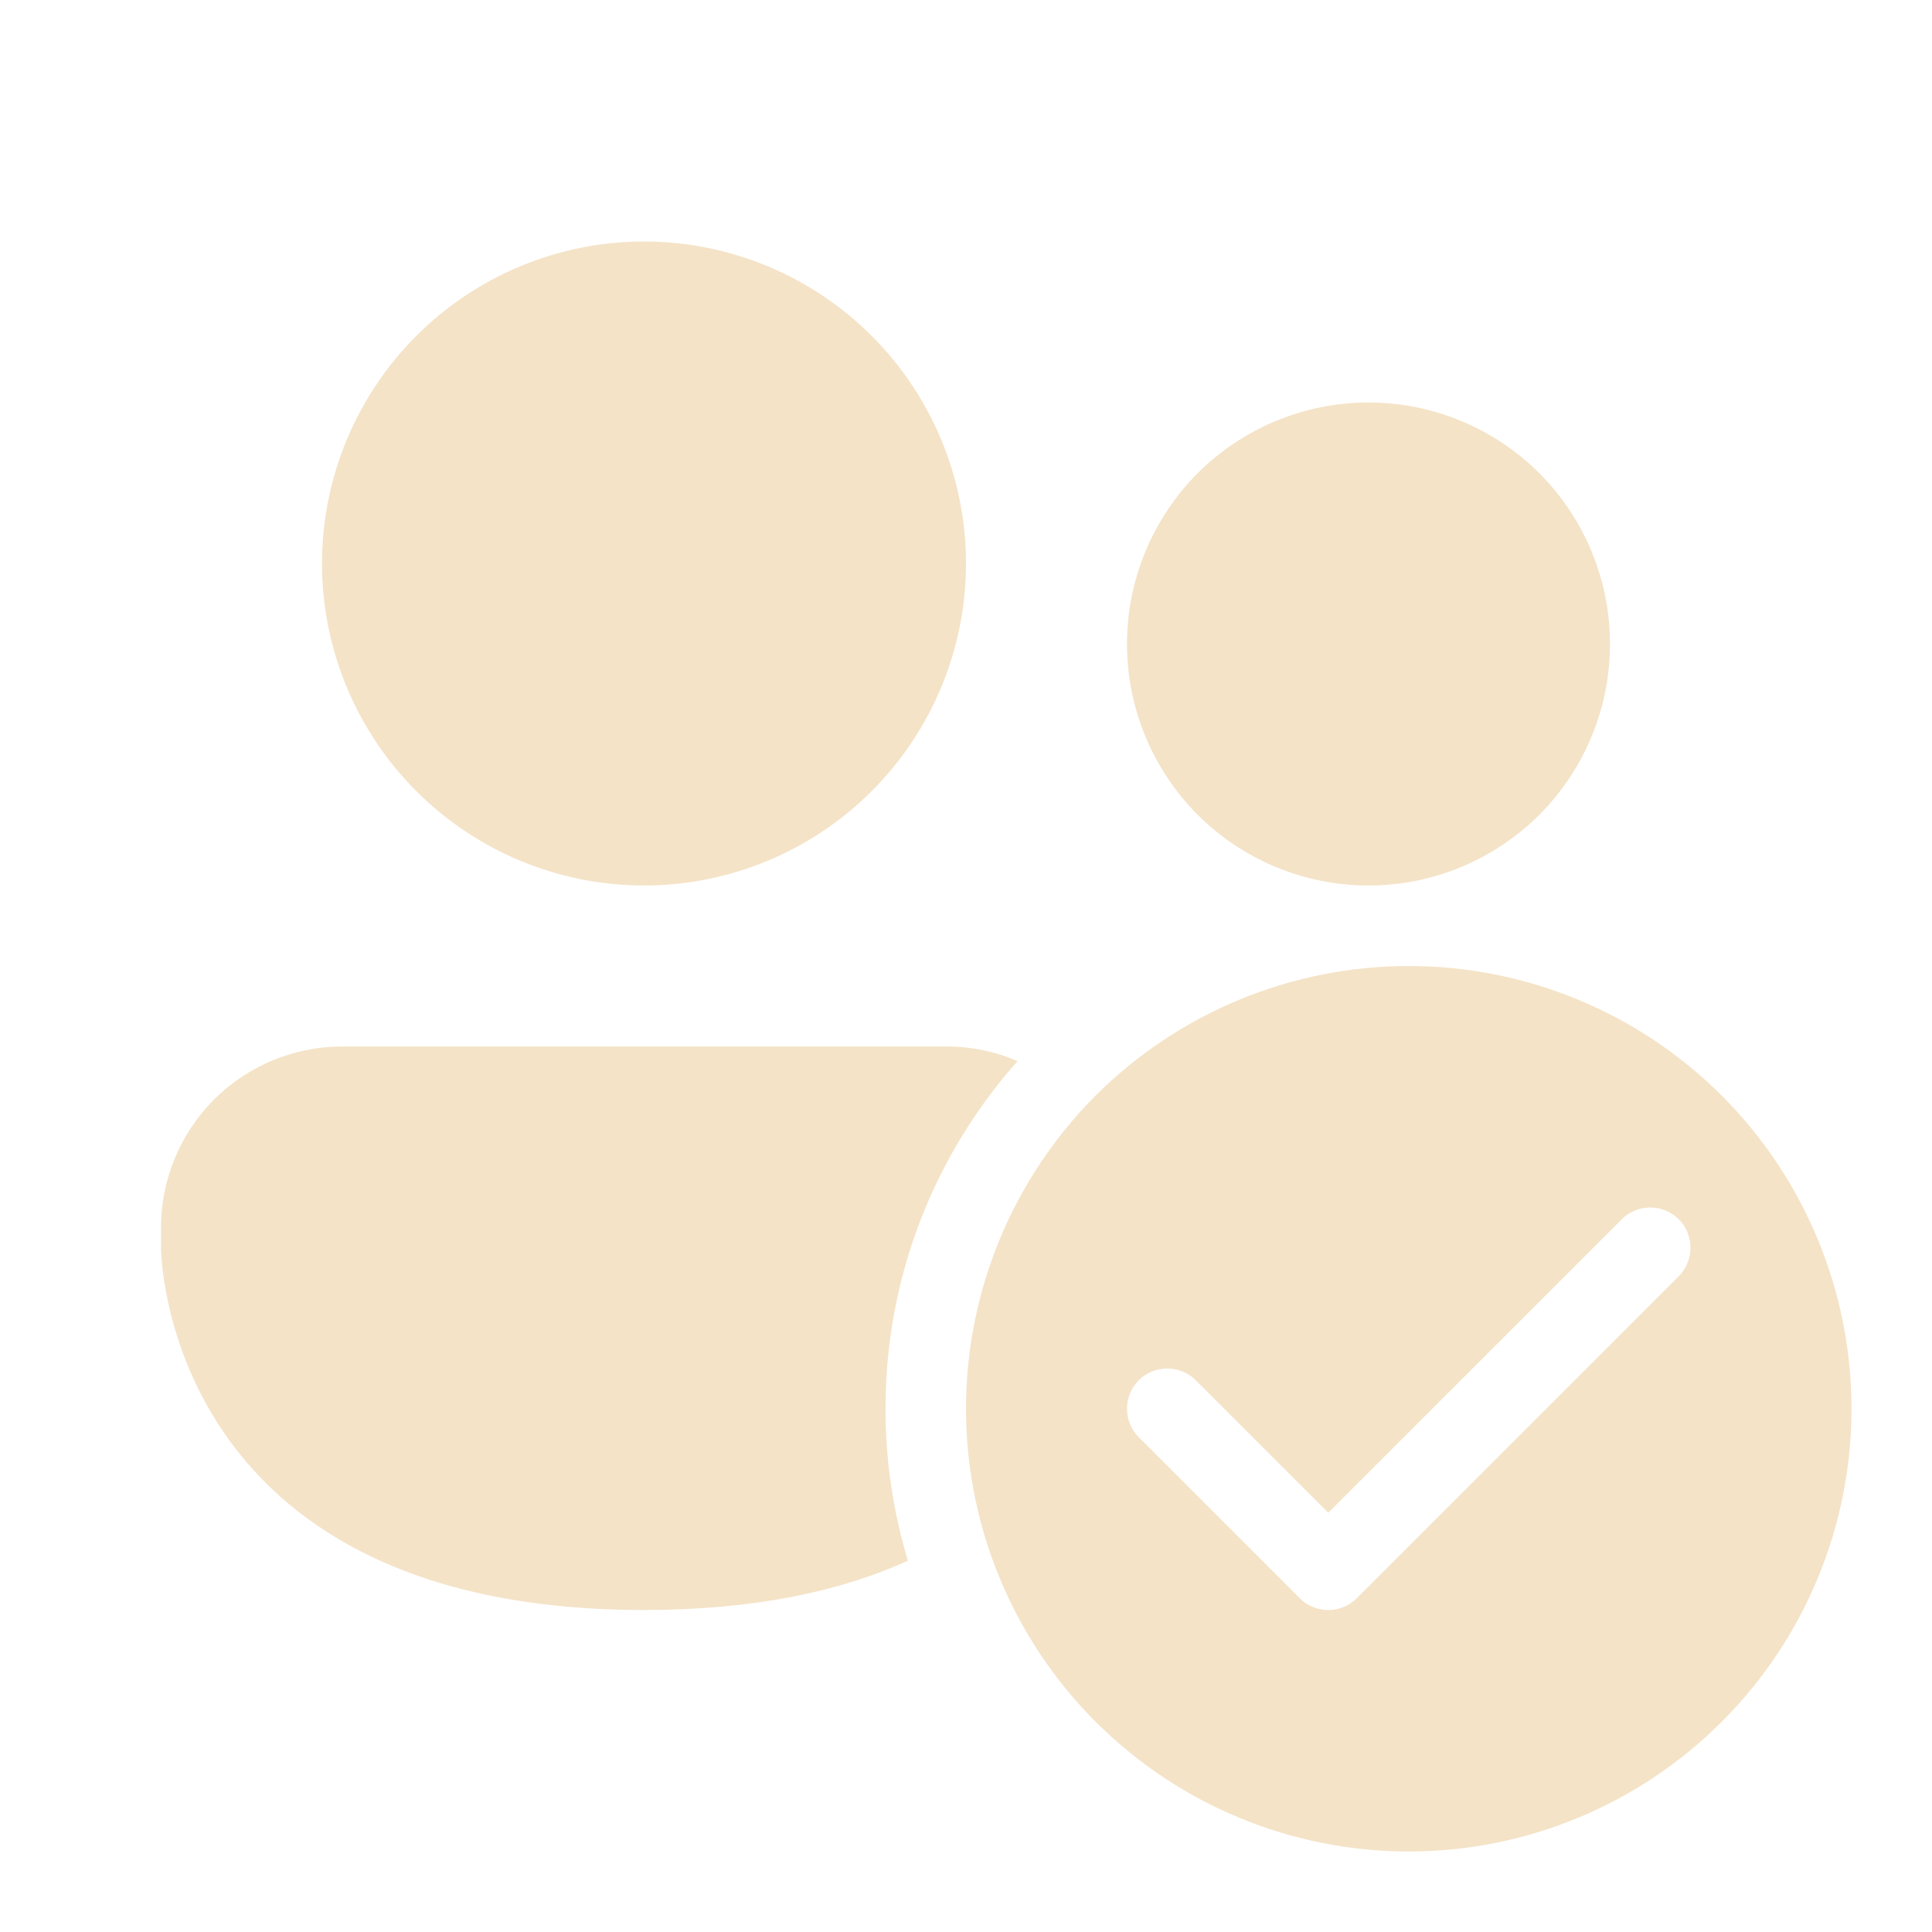
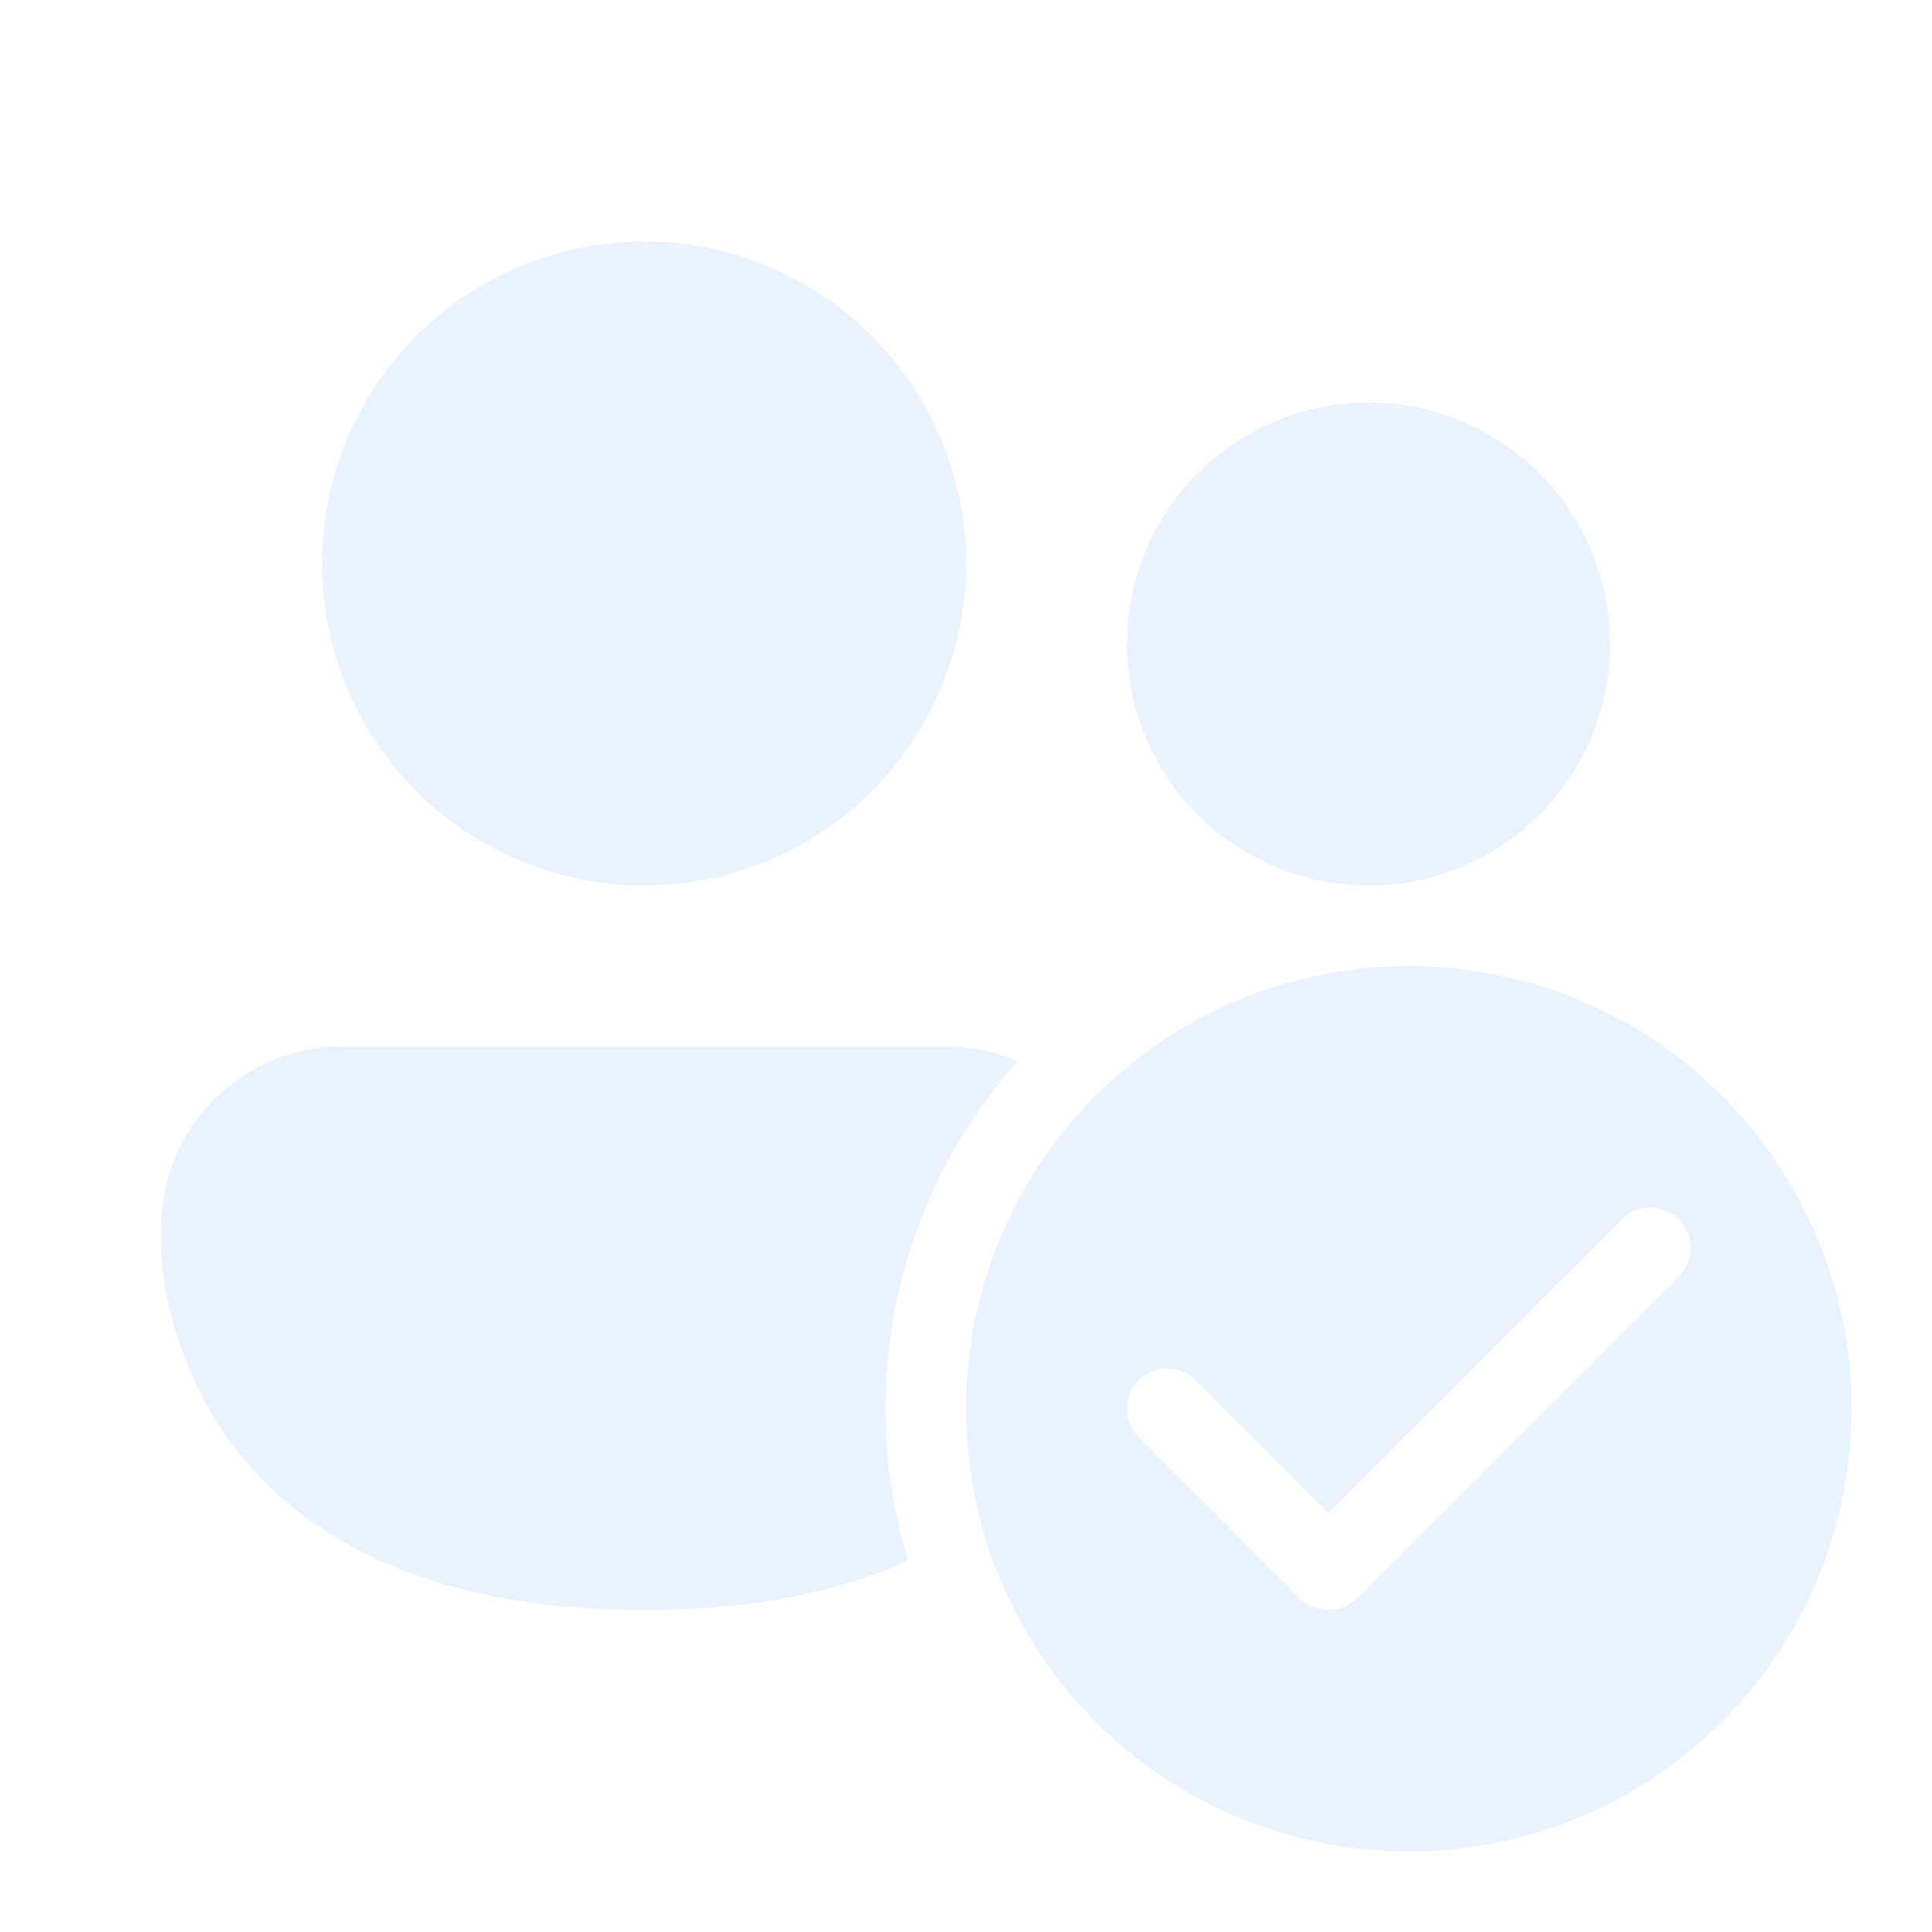
<svg xmlns="http://www.w3.org/2000/svg" width="12" height="12" viewBox="0 0 12 12" fill="none">
-   <path d="M4 5.5C4.53 5.5 5.039 5.289 5.414 4.914C5.789 4.539 6 4.03 6 3.5C6 2.97 5.789 2.461 5.414 2.086C5.039 1.711 4.53 1.5 4 1.5C3.47 1.5 2.961 1.711 2.586 2.086C2.211 2.461 2 2.97 2 3.5C2 4.03 2.211 4.539 2.586 4.914C2.961 5.289 3.47 5.5 4 5.5ZM8.5 5.5C8.898 5.5 9.279 5.342 9.561 5.061C9.842 4.779 10 4.398 10 4C10 3.602 9.842 3.221 9.561 2.939C9.279 2.658 8.898 2.5 8.5 2.5C8.102 2.5 7.721 2.658 7.439 2.939C7.158 3.221 7 3.602 7 4C7 4.398 7.158 4.779 7.439 5.061C7.721 5.342 8.102 5.5 8.5 5.5ZM2.125 6.5C1.827 6.5 1.54 6.619 1.329 6.83C1.119 7.04 1 7.327 1 7.625V7.75C1 7.75 1 10 4 10C4.695 10 5.229 9.88 5.639 9.694C5.547 9.388 5.5 9.07 5.5 8.75C5.5 7.921 5.81 7.165 6.32 6.591C6.18 6.53 6.028 6.499 5.875 6.5H2.125ZM11.5 8.75C11.5 9.479 11.21 10.179 10.694 10.694C10.179 11.21 9.479 11.5 8.75 11.5C8.021 11.5 7.321 11.21 6.805 10.694C6.29 10.179 6 9.479 6 8.75C6 8.021 6.29 7.321 6.805 6.805C7.321 6.29 8.021 6 8.75 6C9.479 6 10.179 6.29 10.694 6.805C11.21 7.321 11.5 8.021 11.5 8.75ZM10.073 7.573L8.25 9.396L7.427 8.573C7.38 8.526 7.316 8.5 7.25 8.5C7.184 8.5 7.12 8.526 7.073 8.573C7.026 8.62 7 8.684 7 8.75C7 8.816 7.026 8.88 7.073 8.927L8.073 9.927C8.096 9.95 8.124 9.969 8.154 9.981C8.185 9.994 8.217 10 8.25 10C8.283 10 8.315 9.994 8.346 9.981C8.376 9.969 8.404 9.95 8.427 9.927L10.427 7.927C10.474 7.88 10.5 7.816 10.5 7.75C10.5 7.684 10.474 7.62 10.427 7.573C10.38 7.526 10.316 7.5 10.25 7.5C10.184 7.5 10.12 7.526 10.073 7.573Z" fill="#F4E3C7" />
+   <path d="M4 5.5C4.53 5.5 5.039 5.289 5.414 4.914C5.789 4.539 6 4.03 6 3.5C6 2.97 5.789 2.461 5.414 2.086C5.039 1.711 4.53 1.5 4 1.5C3.47 1.5 2.961 1.711 2.586 2.086C2.211 2.461 2 2.97 2 3.5C2 4.03 2.211 4.539 2.586 4.914C2.961 5.289 3.47 5.5 4 5.5ZM8.5 5.5C8.898 5.5 9.279 5.342 9.561 5.061C9.842 4.779 10 4.398 10 4C10 3.602 9.842 3.221 9.561 2.939C9.279 2.658 8.898 2.5 8.5 2.5C8.102 2.5 7.721 2.658 7.439 2.939C7.158 3.221 7 3.602 7 4C7 4.398 7.158 4.779 7.439 5.061C7.721 5.342 8.102 5.5 8.5 5.5ZM2.125 6.5C1.827 6.5 1.54 6.619 1.329 6.83C1.119 7.04 1 7.327 1 7.625V7.75C1 7.75 1 10 4 10C4.695 10 5.229 9.88 5.639 9.694C5.547 9.388 5.5 9.07 5.5 8.75C5.5 7.921 5.81 7.165 6.32 6.591C6.18 6.53 6.028 6.499 5.875 6.5H2.125ZM11.5 8.75C11.5 9.479 11.21 10.179 10.694 10.694C10.179 11.21 9.479 11.5 8.75 11.5C8.021 11.5 7.321 11.21 6.805 10.694C6.29 10.179 6 9.479 6 8.75C6 8.021 6.29 7.321 6.805 6.805C7.321 6.29 8.021 6 8.75 6C9.479 6 10.179 6.29 10.694 6.805C11.21 7.321 11.5 8.021 11.5 8.75ZM10.073 7.573L8.25 9.396L7.427 8.573C7.38 8.526 7.316 8.5 7.25 8.5C7.184 8.5 7.12 8.526 7.073 8.573C7.026 8.62 7 8.684 7 8.75C7 8.816 7.026 8.88 7.073 8.927L8.073 9.927C8.096 9.95 8.124 9.969 8.154 9.981C8.185 9.994 8.217 10 8.25 10C8.283 10 8.315 9.994 8.346 9.981C8.376 9.969 8.404 9.95 8.427 9.927L10.427 7.927C10.474 7.88 10.5 7.816 10.5 7.75C10.5 7.684 10.474 7.62 10.427 7.573C10.38 7.526 10.316 7.5 10.25 7.5C10.184 7.5 10.12 7.526 10.073 7.573Z" fill="#eaf3ff" />
</svg>
